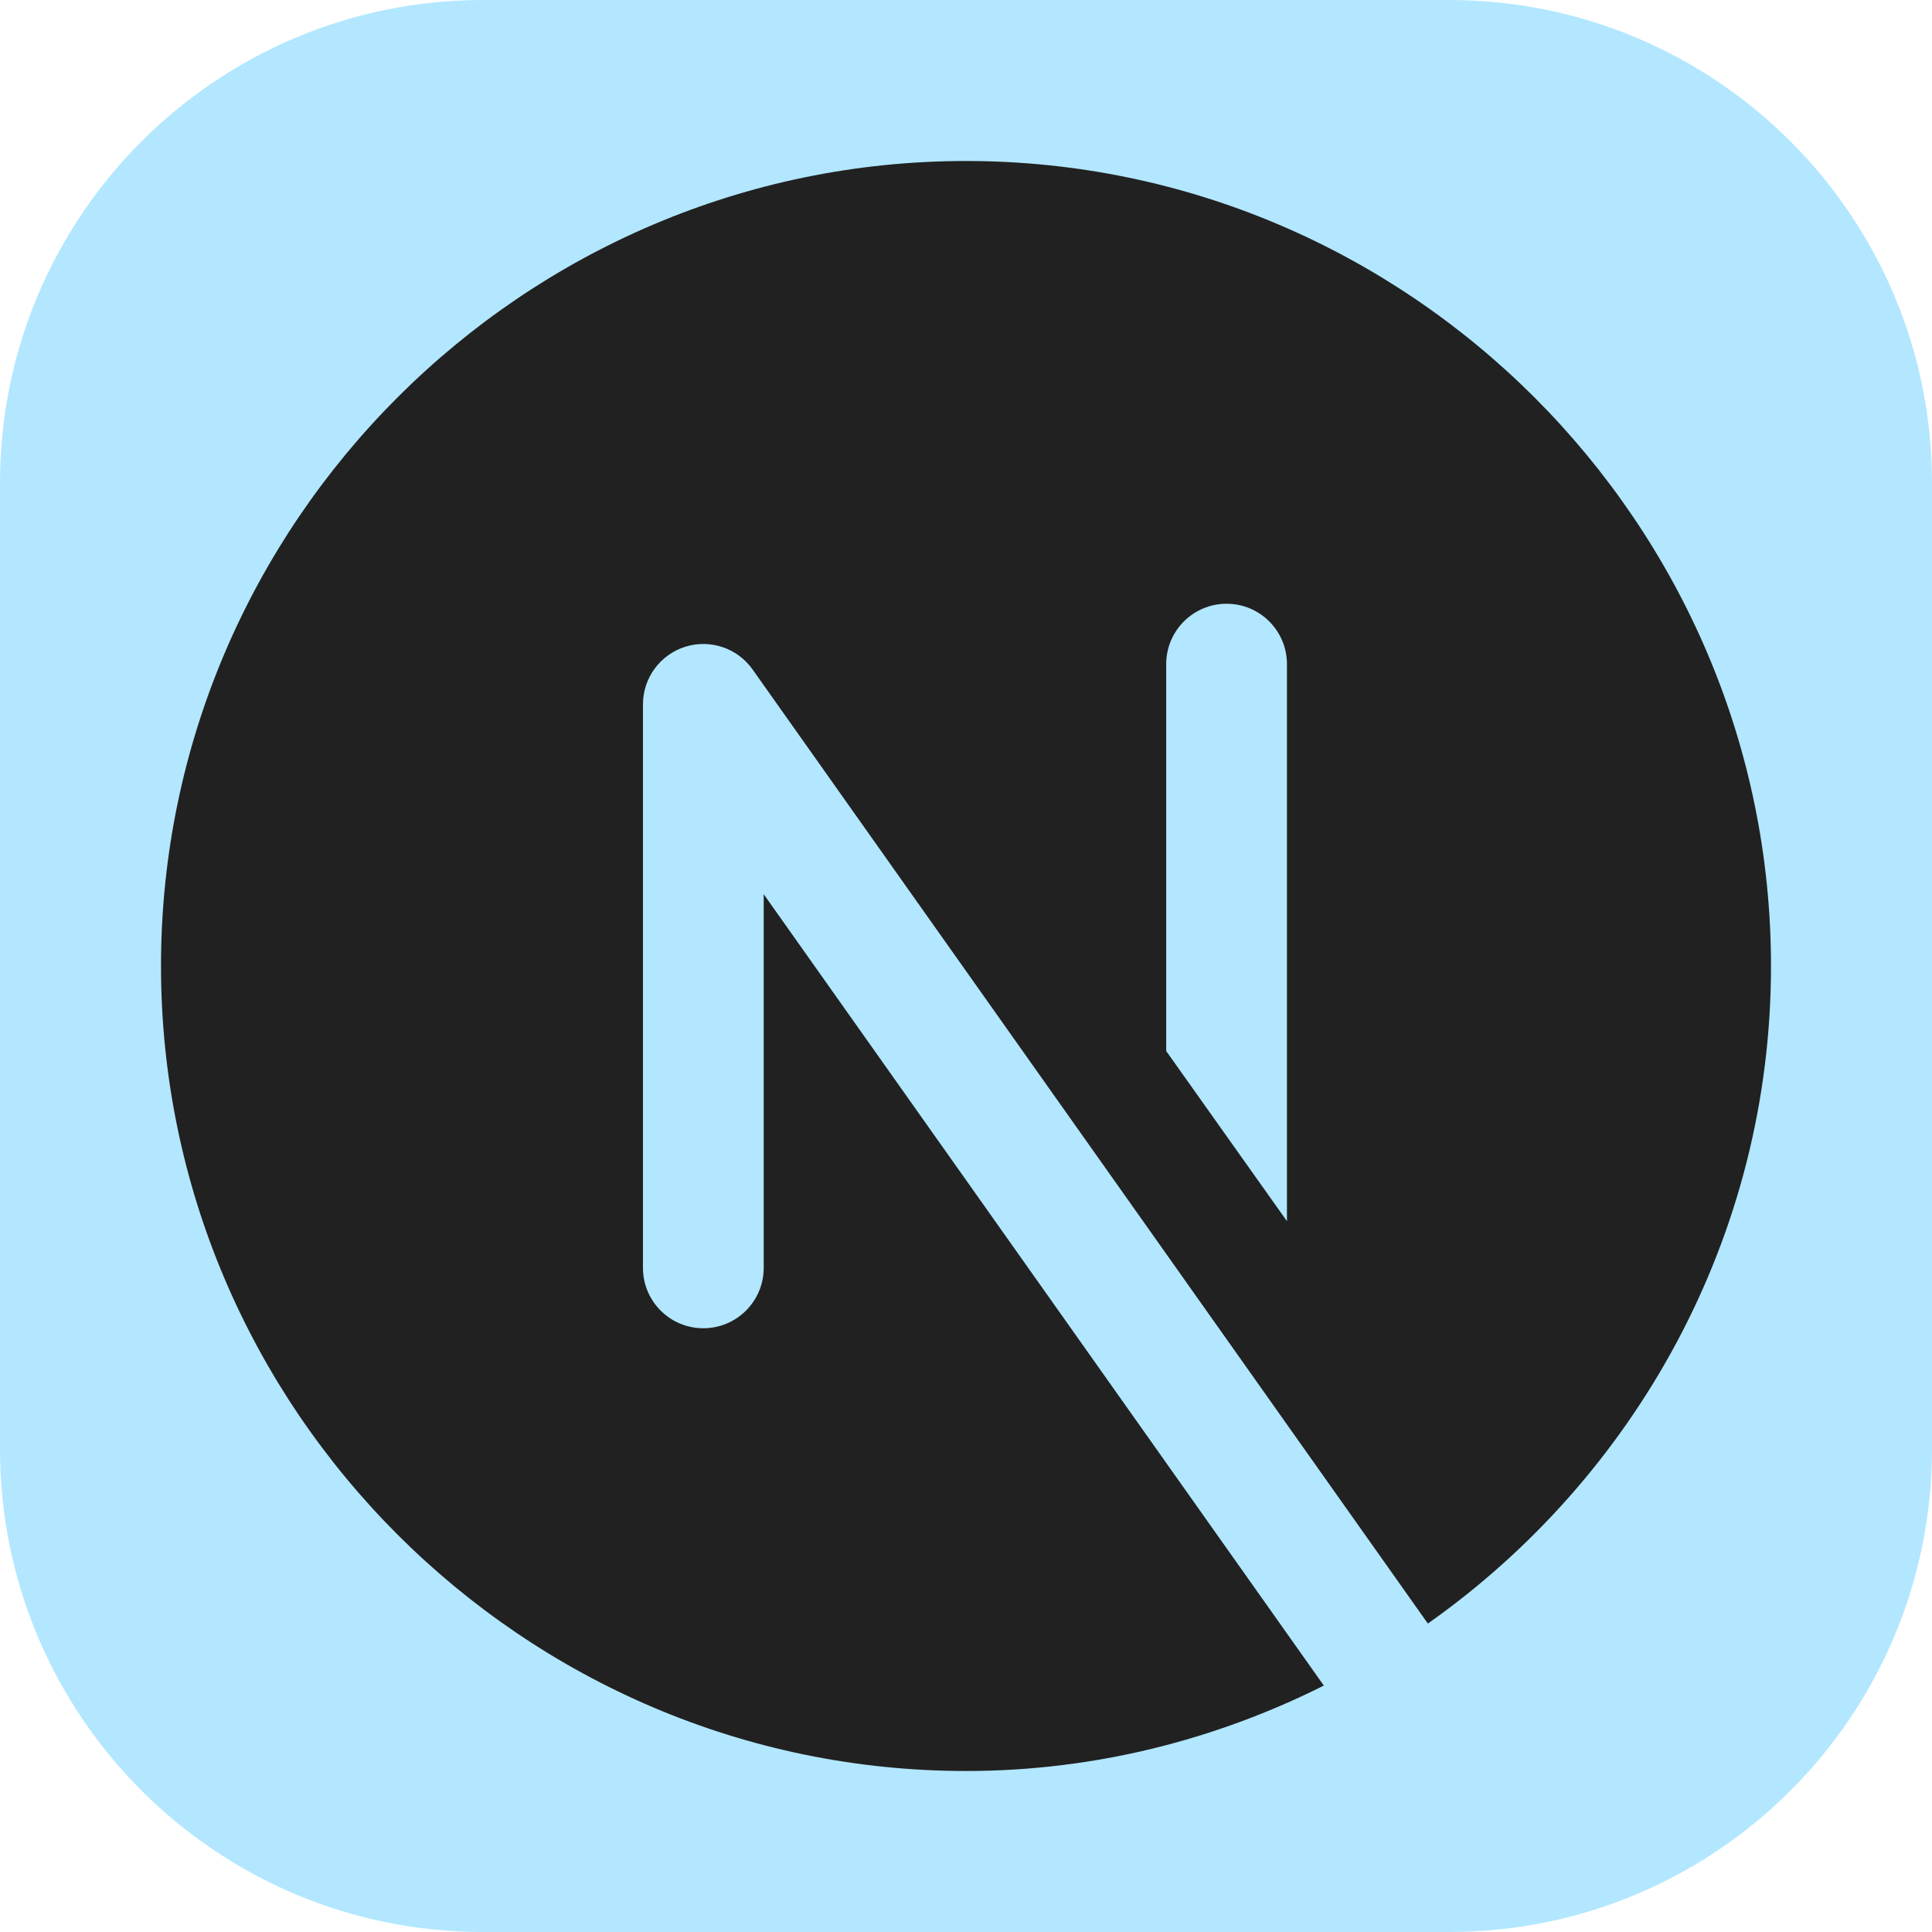
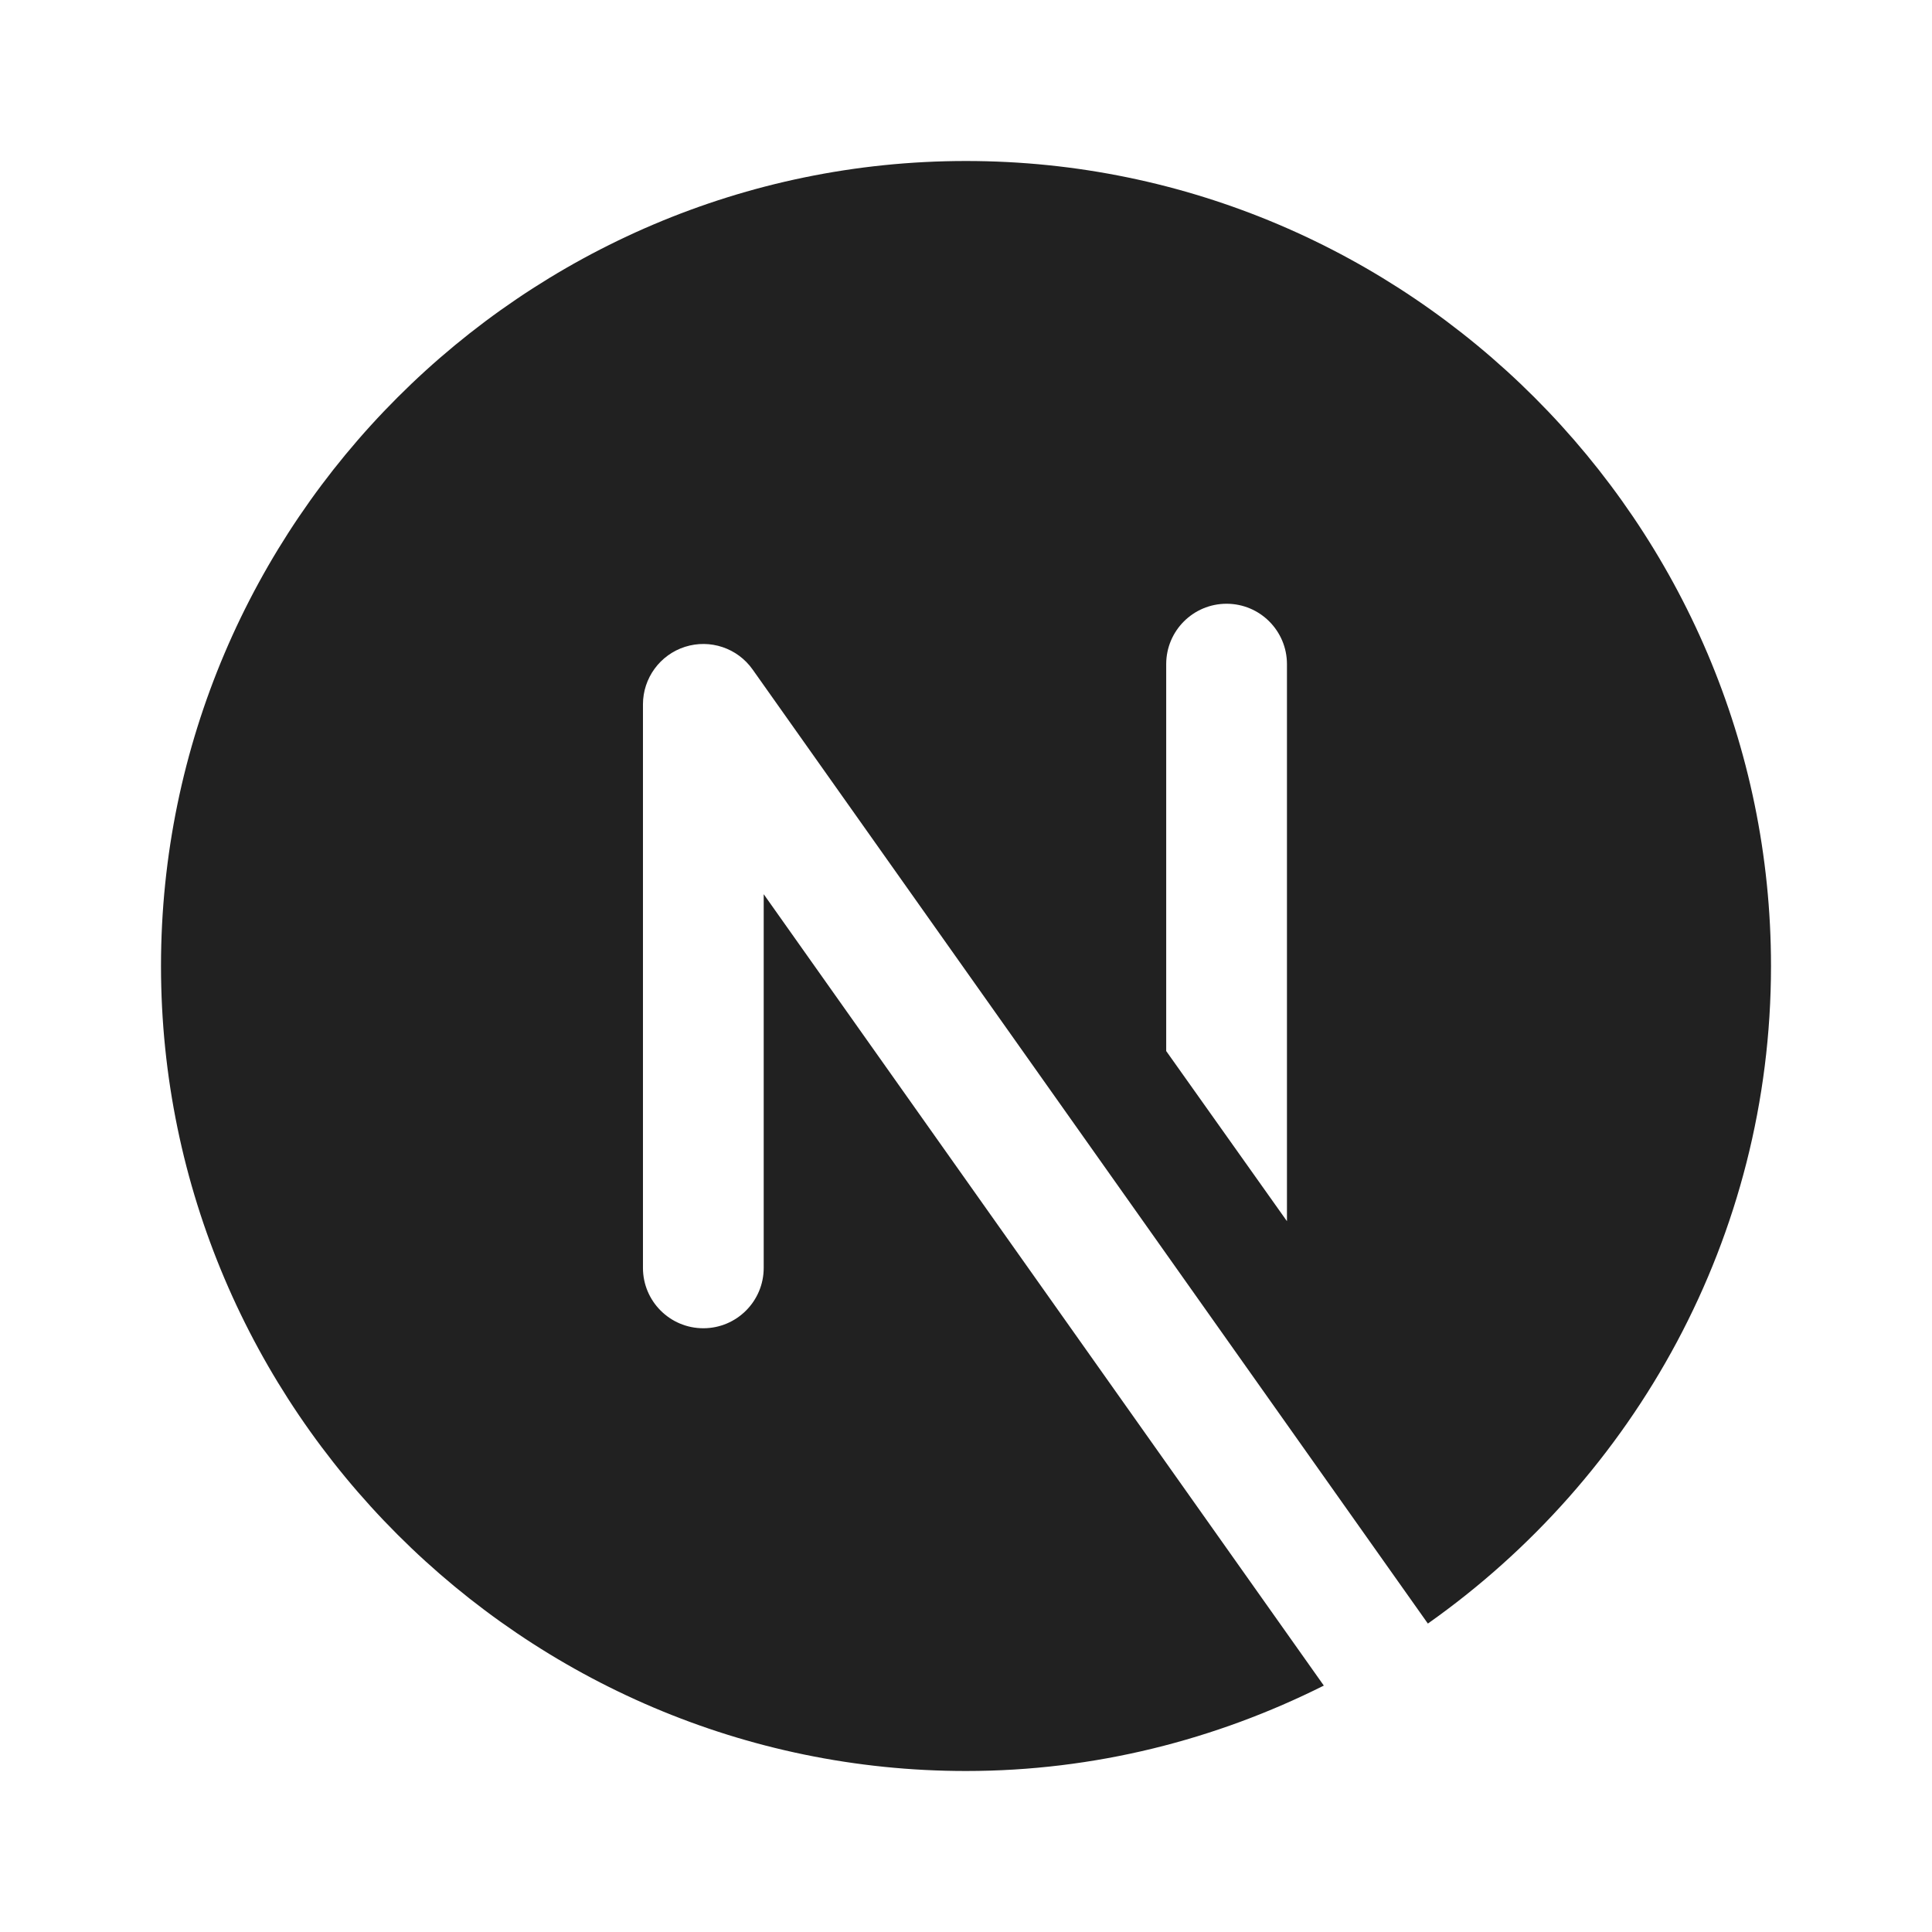
- <svg xmlns="http://www.w3.org/2000/svg" viewBox="0,0,256,256" width="48px" height="48px" fill-rule="nonzero">
-   <g fill="#b2e7ff" fill-rule="nonzero" stroke="none" stroke-width="1" stroke-linecap="butt" stroke-linejoin="miter" stroke-miterlimit="10" stroke-dasharray="" stroke-dashoffset="0" font-family="none" font-weight="none" font-size="none" text-anchor="none" style="mix-blend-mode: normal">
-     <path d="M64,256c-35.346,0 -64,-28.654 -64,-64v-128c0,-35.346 28.654,-64 64,-64h128c35.346,0 64,28.654 64,64v128c0,35.346 -28.654,64 -64,64z" id="shape" />
-   </g>
-   <g fill="#212121" fill-rule="nonzero" stroke="none" stroke-width="1" stroke-linecap="butt" stroke-linejoin="miter" stroke-miterlimit="10" stroke-dasharray="" stroke-dashoffset="0" font-family="none" font-weight="none" font-size="none" text-anchor="none" style="mix-blend-mode: normal">
-     <g transform="scale(5.33333,5.33333)">
-       <path d="M18.974,31.5c0,0.828 -0.671,1.5 -1.5,1.5c-0.829,0 -1.5,-0.672 -1.5,-1.5v-14c0,-0.653 0.423,-1.231 1.045,-1.43c0.625,-0.198 1.302,0.03 1.679,0.563l16.777,23.704c5.142,-3.628 8.525,-9.602 8.525,-16.337c0,-11 -9,-20 -20,-20c-11,0 -20,9 -20,20c0,11 9,20 20,20c3.192,0 6.206,-0.777 8.89,-2.122l-13.916,-19.662zM28.974,16.5c0,-0.828 0.671,-1.5 1.5,-1.5c0.829,0 1.5,0.672 1.5,1.5v13.84l-3,-4.227z" />
-     </g>
-   </g>
+ <svg xmlns="http://www.w3.org/2000/svg" viewBox="0 0 48 48" width="48px" height="48px">
+   <path fill="#212121" d="M18.974,31.5c0,0.828-0.671,1.5-1.5,1.5s-1.5-0.672-1.5-1.5v-14c0-0.653,0.423-1.231,1.045-1.43 c0.625-0.198,1.302,0.03,1.679,0.563l16.777,23.704C40.617,36.709,44,30.735,44,24c0-11-9-20-20-20S4,13,4,24s9,20,20,20 c3.192,0,6.206-0.777,8.89-2.122L18.974,22.216V31.5z M28.974,16.5c0-0.828,0.671-1.5,1.5-1.5s1.5,0.672,1.5,1.5v13.84l-3-4.227 V16.5z" />
</svg>
